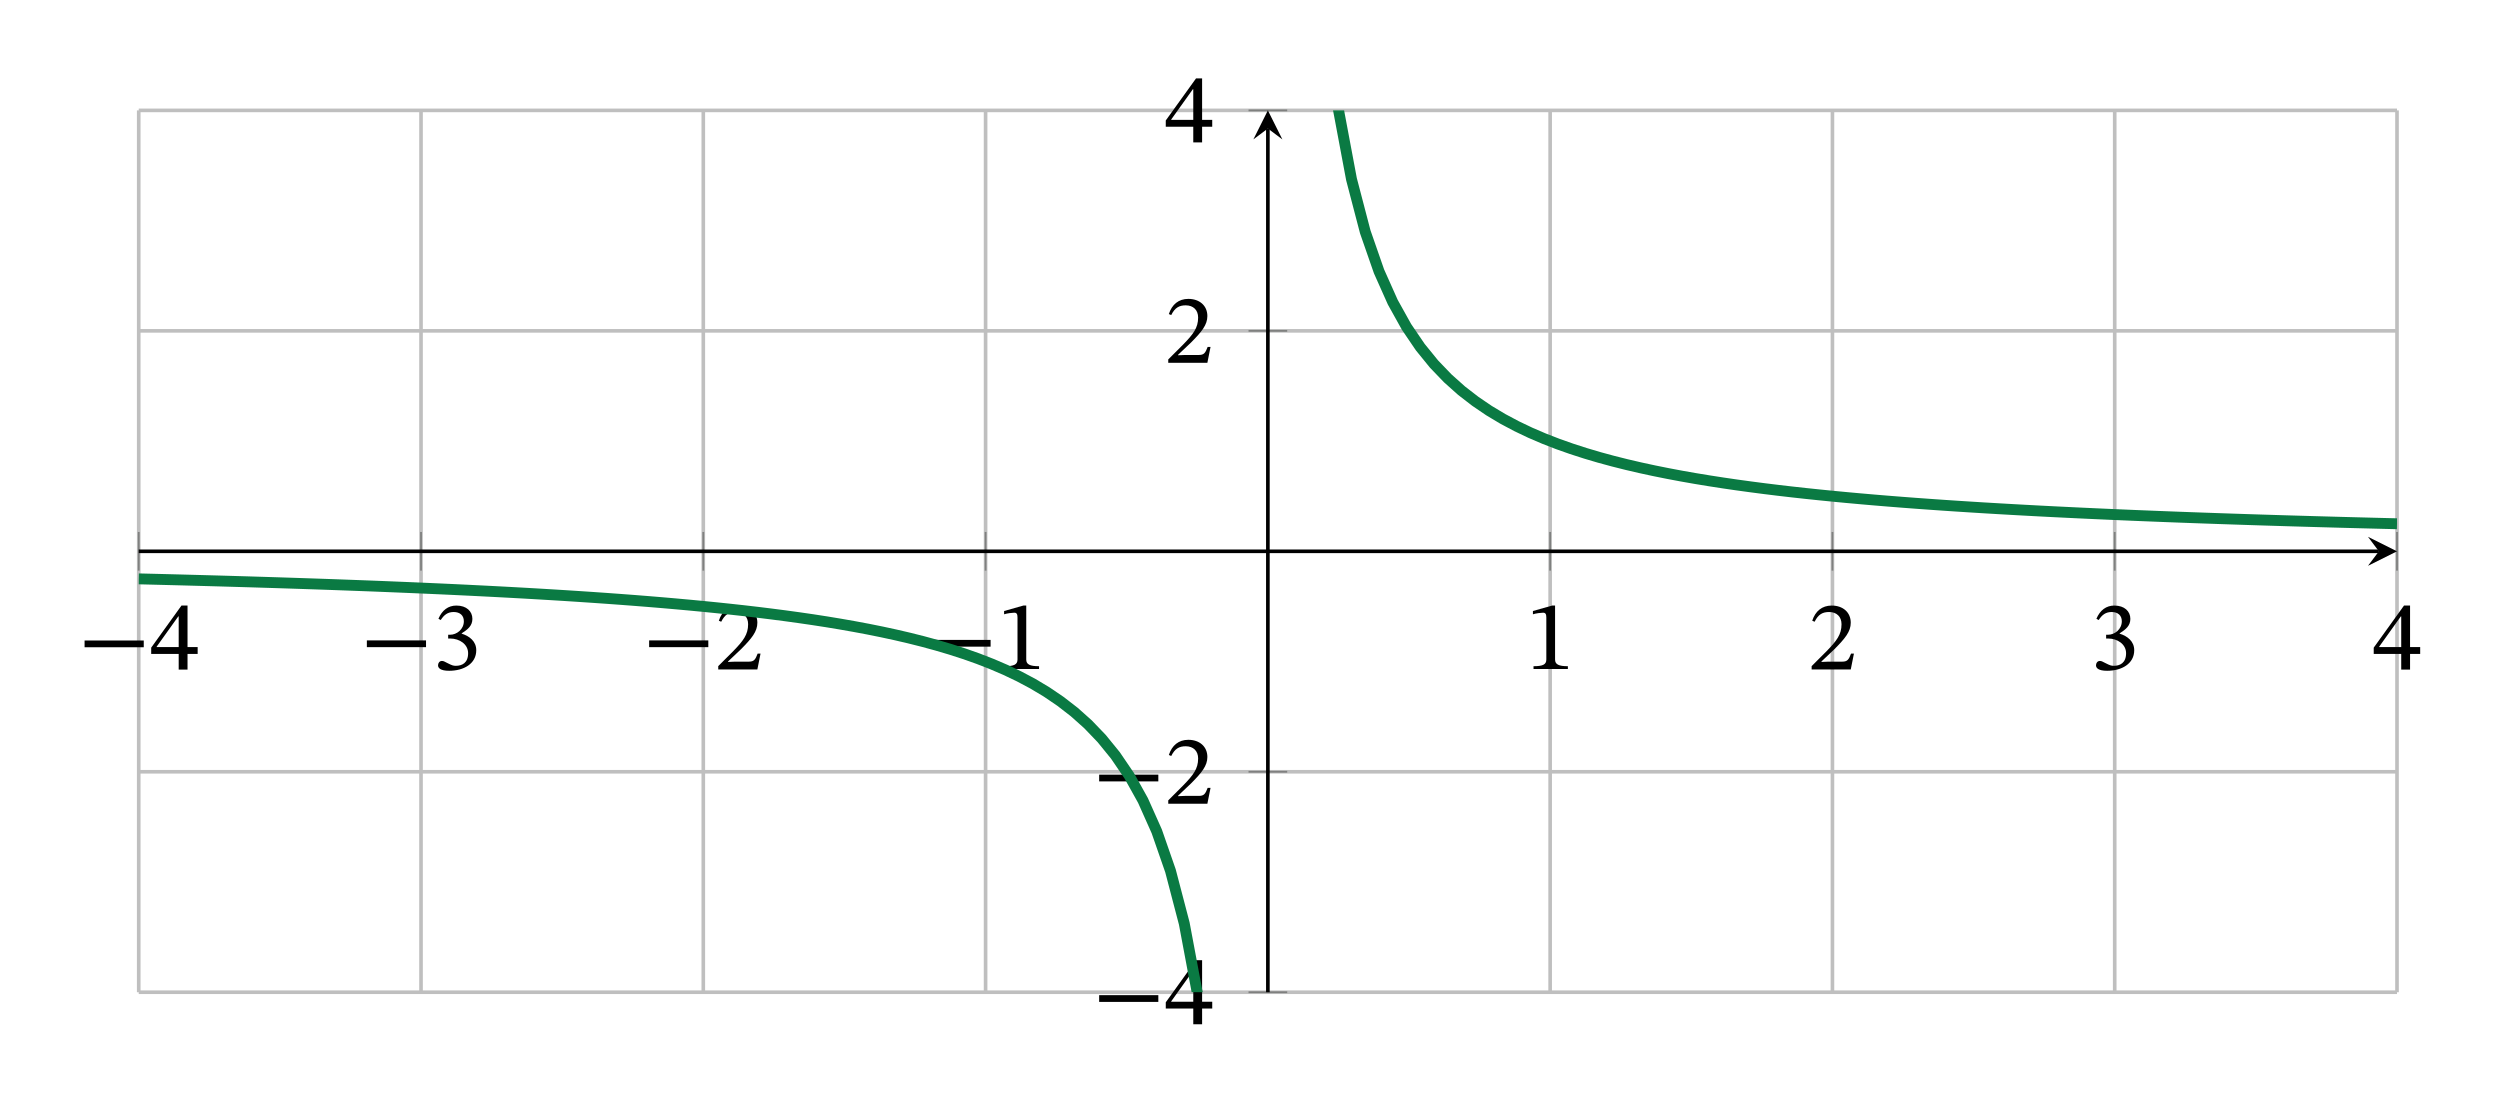
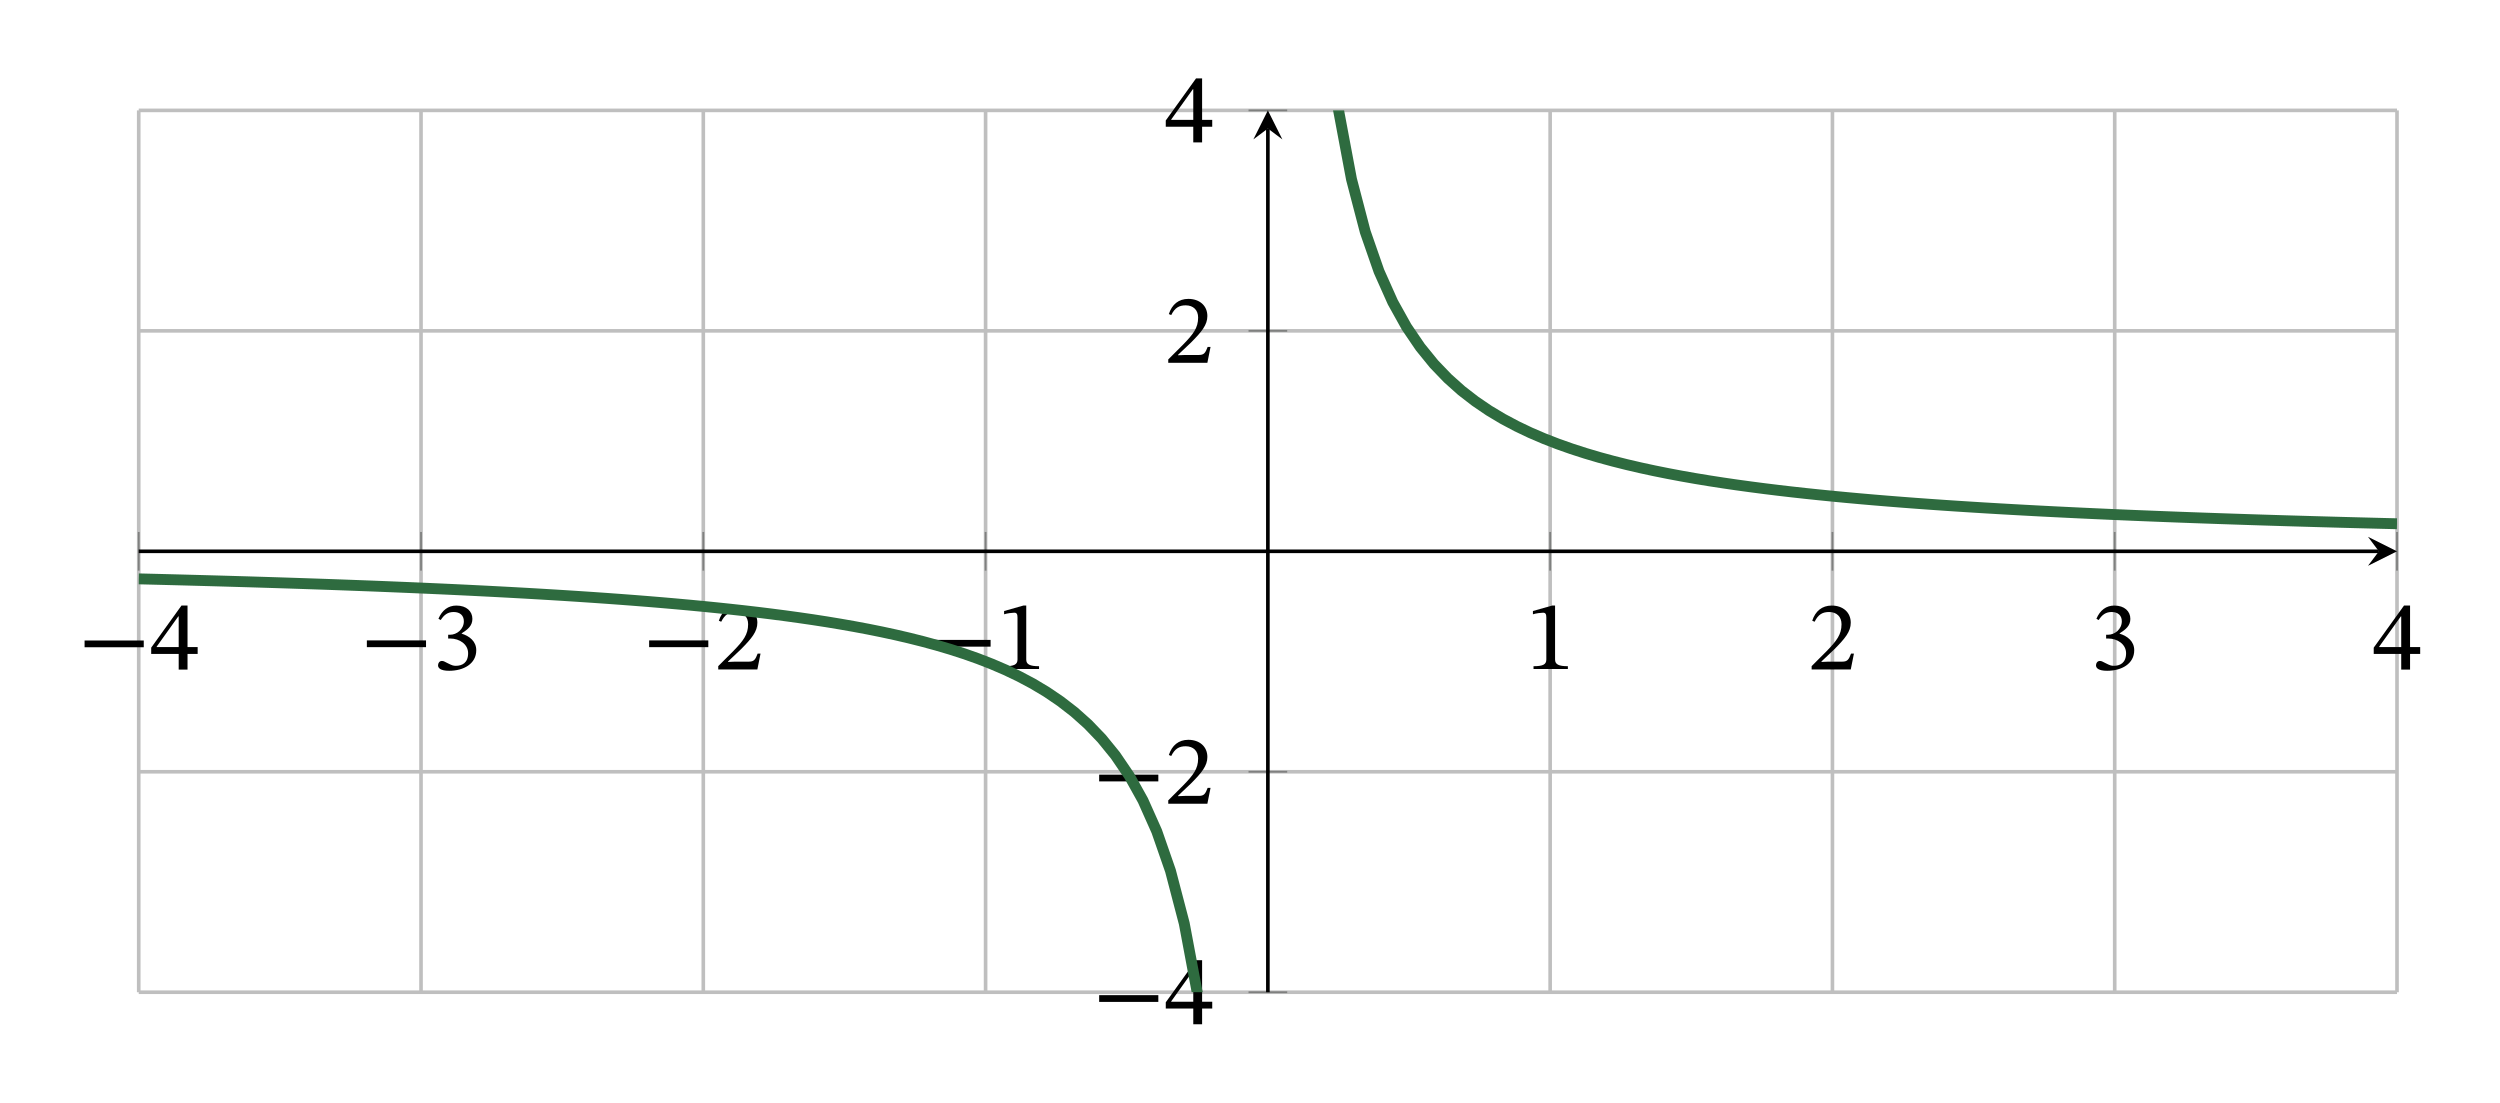
<svg xmlns="http://www.w3.org/2000/svg" xmlns:xlink="http://www.w3.org/1999/xlink" version="1.1" width="274.72" height="121.17" viewBox="0 0 274.72 121.17">
  <defs>
    <path id="font_1_1197" d="M.658 .225V.293H.062V.225H.658Z" />
    <path id="font_1_1141" d="M.481 .158V.227H.379V.645H.318L.013 .221V.158H.29V0H.379V.158H.481M.29 .227H.068V.231L.286 .536H.29V.227Z" />
    <path id="font_1_1140" d="M.086 .498C.12 .551 .157 .579 .217 .579 .279 .579 .319 .545 .319 .486 .319 .405 .248 .35 .18 .35H.161V.312H.181C.277 .312 .362 .253 .362 .164 .362 .066 .301 .037 .238 .037 .214 .037 .2 .041 .157 .063 .122 .081 .114 .086 .098 .086 .072 .086 .059 .063 .059 .042 .059 .016 .081-.013 .171-.013 .317-.013 .444 .057 .444 .194 .444 .283 .377 .336 .297 .361V.364C.36 .404 .405 .441 .405 .51 .405 .586 .346 .644 .244 .644 .162 .644 .1 .598 .063 .511L.086 .498Z" />
    <path id="font_1_1139" d="M.464 .16H.435C.412 .1 .399 .079 .346 .079H.207L.137 .076V.081L.269 .206C.375 .313 .432 .382 .432 .471 .432 .576 .353 .644 .24 .644 .143 .644 .075 .588 .044 .491L.068 .481C.105 .556 .149 .579 .214 .579 .291 .579 .339 .531 .339 .456 .339 .351 .289 .288 .19 .186L.038 .034V0H.432L.464 .16Z" />
    <path id="font_1_1138" d="M.426 0V.028C.334 .028 .297 .046 .297 .095V.639H.268L.074 .584V.551C.105 .561 .156 .567 .176 .567 .201 .567 .209 .553 .209 .518V.095C.209 .045 .174 .028 .08 .028V0H.426Z" />
    <clipPath id="clip_2">
      <path transform="matrix(1,0,0,-1,15.245,141.327)" d="M0 32.293H248.157V129.197H0Z" />
    </clipPath>
  </defs>
  <path transform="matrix(1,0,0,-1,15.245,141.327)" stroke-width=".399" stroke-linecap="butt" stroke-miterlimit="10" stroke-linejoin="miter" fill="none" stroke="#bfbfbf" d="M0 32.293V129.197M31.02 32.293V129.197M62.039 32.293V129.197M93.059 32.293V129.197M155.098 32.293V129.197M186.118 32.293V129.197M217.137 32.293V129.197M248.157 32.293V129.197" />
  <path transform="matrix(1,0,0,-1,15.245,141.327)" stroke-width=".399" stroke-linecap="butt" stroke-miterlimit="10" stroke-linejoin="miter" fill="none" stroke="#bfbfbf" d="M0 32.293H248.157M0 56.519H248.157M0 104.971H248.157M0 129.197H248.157" />
  <path transform="matrix(1,0,0,-1,15.245,141.327)" stroke-width=".199" stroke-linecap="butt" stroke-miterlimit="10" stroke-linejoin="miter" fill="none" stroke="#7f807f" d="M0 78.619V82.871M31.02 78.619V82.871M62.039 78.619V82.871M93.059 78.619V82.871M155.098 78.619V82.871M186.118 78.619V82.871M217.137 78.619V82.871M248.157 78.619V82.871" />
  <path transform="matrix(1,0,0,-1,15.245,141.327)" stroke-width=".199" stroke-linecap="butt" stroke-miterlimit="10" stroke-linejoin="miter" fill="none" stroke="#7f807f" d="M121.953 32.293H126.204M121.953 56.519H126.204M121.953 104.971H126.204M121.953 129.197H126.204" />
  <path transform="matrix(1,0,0,-1,15.245,141.327)" stroke-width=".399" stroke-linecap="butt" stroke-miterlimit="10" stroke-linejoin="miter" fill="none" stroke="#000000" d="M0 80.745H246.165" />
  <path transform="matrix(1,0,0,-1,261.4096,60.58219)" d="M1.993 0-1.196 1.594 0 0-1.196-1.594" />
  <path transform="matrix(1,0,0,-1,15.245,141.327)" stroke-width=".399" stroke-linecap="butt" stroke-miterlimit="10" stroke-linejoin="miter" fill="none" stroke="#000000" d="M124.079 32.293V127.204" />
  <path transform="matrix(0,-1,-1,-0,139.3235,14.12295)" d="M1.993 0-1.196 1.594 0 0-1.196-1.594" />
  <use data-text="−" xlink:href="#font_1_1197" transform="matrix(10.9091,0,0,-10.9091,8.618,73.58)" />
  <use data-text="4" xlink:href="#font_1_1141" transform="matrix(10.9091,0,0,-10.9091,16.47255,73.58)" />
  <use data-text="−" xlink:href="#font_1_1197" transform="matrix(10.9091,0,0,-10.9091,39.637,73.569)" />
  <use data-text="3" xlink:href="#font_1_1140" transform="matrix(10.9091,0,0,-10.9091,47.49155,73.569)" />
  <use data-text="−" xlink:href="#font_1_1197" transform="matrix(10.9091,0,0,-10.9091,70.657,73.569)" />
  <use data-text="2" xlink:href="#font_1_1139" transform="matrix(10.9091,0,0,-10.9091,78.51155,73.569)" />
  <use data-text="−" xlink:href="#font_1_1197" transform="matrix(10.9091,0,0,-10.9091,101.677,73.51399)" />
  <use data-text="1" xlink:href="#font_1_1138" transform="matrix(10.9091,0,0,-10.9091,109.5316,73.51399)" />
  <use data-text="1" xlink:href="#font_1_1138" transform="matrix(10.9091,0,0,-10.9091,167.643,73.51399)" />
  <use data-text="2" xlink:href="#font_1_1139" transform="matrix(10.9091,0,0,-10.9091,198.663,73.569)" />
  <use data-text="3" xlink:href="#font_1_1140" transform="matrix(10.9091,0,0,-10.9091,229.682,73.569)" />
  <use data-text="4" xlink:href="#font_1_1141" transform="matrix(10.9091,0,0,-10.9091,260.702,73.58)" />
  <use data-text="−" xlink:href="#font_1_1197" transform="matrix(10.9091,0,0,-10.9091,120.108,112.552)" />
  <use data-text="4" xlink:href="#font_1_1141" transform="matrix(10.9091,0,0,-10.9091,127.9626,112.552)" />
  <use data-text="−" xlink:href="#font_1_1197" transform="matrix(10.9091,0,0,-10.9091,120.108,88.321)" />
  <use data-text="2" xlink:href="#font_1_1139" transform="matrix(10.9091,0,0,-10.9091,127.9626,88.321)" />
  <use data-text="2" xlink:href="#font_1_1139" transform="matrix(10.9091,0,0,-10.9091,127.962,39.869)" />
  <use data-text="4" xlink:href="#font_1_1141" transform="matrix(10.9091,0,0,-10.9091,127.962,15.649)" />
  <g clip-path="url(#clip_2)">
-     <path transform="matrix(1,0,0,-1,15.245,141.327)" stroke-width="1.196" stroke-linecap="butt" stroke-miterlimit="10" stroke-linejoin="miter" fill="none" stroke="#0a7a43" d="M0 77.717 1.512 77.679 3.023 77.641 4.535 77.602 6.047 77.561 7.559 77.52 9.07 77.478 10.582 77.434 12.094 77.39 13.605 77.344 15.117 77.297 16.629 77.248 18.141 77.198 19.652 77.147 21.164 77.094 22.676 77.039 24.187 76.983 25.699 76.926 27.211 76.866 28.722 76.804 30.234 76.741 31.746 76.675 33.258 76.608 34.769 76.538 36.281 76.465 37.793 76.39 39.304 76.313 40.816 76.232 42.328 76.149 43.84 76.062 45.351 75.972 46.863 75.879 48.375 75.781 49.886 75.68 51.398 75.575 52.91 75.465 54.422 75.351 55.933 75.231 57.445 75.106 58.957 74.975 60.468 74.838 61.98 74.694 63.492 74.543 65.004 74.384 66.515 74.218 68.027 74.042 69.539 73.855 71.05 73.659 72.562 73.451 74.074 73.231 75.586 72.997 77.097 72.747 78.609 72.481 80.121 72.197 81.632 71.893 83.144 71.566 84.656 71.214 86.168 70.834 87.679 70.422 89.191 69.975 90.703 69.487 92.214 68.953 93.726 68.365 95.238 67.716 96.749 66.995 98.261 66.191 99.773 65.286 101.285 64.259 102.796 63.09 104.308 61.741 105.82 60.166 107.331 58.308 108.843 56.083 110.355 53.366 111.867 49.977 113.378 45.631 114.89 39.852 116.402 31.8 117.913 19.8 119.425 0" />
-     <path transform="matrix(1,0,0,-1,15.245,141.327)" stroke-width="1.196" stroke-linecap="butt" stroke-miterlimit="10" stroke-linejoin="miter" fill="none" stroke="#0a7a43" d="M128.731 161.497 130.243 141.693 131.755 129.693 133.267 121.638 134.778 115.86 136.29 111.513 137.802 108.125 139.313 105.408 140.825 103.183 142.337 101.323 143.849 99.75 145.36 98.399 146.872 97.231 148.384 96.203 149.895 95.299 151.407 94.494 152.919 93.773 154.431 93.124 155.942 92.537 157.454 92.003 158.966 91.515 160.477 91.067 161.989 90.656 163.501 90.276 165.013 89.924 166.524 89.597 168.036 89.293 169.548 89.008 171.059 88.742 172.571 88.493 174.083 88.259 175.595 88.038 177.106 87.831 178.618 87.634 180.13 87.448 181.641 87.272 183.153 87.105 184.665 86.947 186.177 86.796 187.688 86.652 189.2 86.515 190.712 86.384 192.223 86.259 193.735 86.139 195.247 86.024 196.758 85.915 198.27 85.809 199.782 85.708 201.294 85.611 202.805 85.517 204.317 85.428 205.829 85.341 207.34 85.258 208.852 85.177 210.364 85.099 211.876 85.025 213.387 84.952 214.899 84.882 216.411 84.814 217.922 84.749 219.434 84.685 220.946 84.624 222.458 84.564 223.969 84.506 225.481 84.45 226.993 84.396 228.504 84.343 230.016 84.292 231.528 84.242 233.04 84.193 234.551 84.146 236.063 84.1 237.575 84.056 239.086 84.012 240.598 83.97 242.11 83.928 243.621 83.888 245.133 83.849 246.645 83.81 248.157 83.773" />
+     <path transform="matrix(1,0,0,-1,15.245,141.327)" stroke-width="1.196" stroke-linecap="butt" stroke-miterlimit="10" stroke-linejoin="miter" fill="none" stroke="#2e6b3f" d="M0 77.717 1.512 77.679 3.023 77.641 4.535 77.602 6.047 77.561 7.559 77.52 9.07 77.478 10.582 77.434 12.094 77.39 13.605 77.344 15.117 77.297 16.629 77.248 18.141 77.198 19.652 77.147 21.164 77.094 22.676 77.039 24.187 76.983 25.699 76.926 27.211 76.866 28.722 76.804 30.234 76.741 31.746 76.675 33.258 76.608 34.769 76.538 36.281 76.465 37.793 76.39 39.304 76.313 40.816 76.232 42.328 76.149 43.84 76.062 45.351 75.972 46.863 75.879 48.375 75.781 49.886 75.68 51.398 75.575 52.91 75.465 54.422 75.351 55.933 75.231 57.445 75.106 58.957 74.975 60.468 74.838 61.98 74.694 63.492 74.543 65.004 74.384 66.515 74.218 68.027 74.042 69.539 73.855 71.05 73.659 72.562 73.451 74.074 73.231 75.586 72.997 77.097 72.747 78.609 72.481 80.121 72.197 81.632 71.893 83.144 71.566 84.656 71.214 86.168 70.834 87.679 70.422 89.191 69.975 90.703 69.487 92.214 68.953 93.726 68.365 95.238 67.716 96.749 66.995 98.261 66.191 99.773 65.286 101.285 64.259 102.796 63.09 104.308 61.741 105.82 60.166 107.331 58.308 108.843 56.083 110.355 53.366 111.867 49.977 113.378 45.631 114.89 39.852 116.402 31.8 117.913 19.8 119.425 0" />
+     <path transform="matrix(1,0,0,-1,15.245,141.327)" stroke-width="1.196" stroke-linecap="butt" stroke-miterlimit="10" stroke-linejoin="miter" fill="none" stroke="#2e6b3f" d="M128.731 161.497 130.243 141.693 131.755 129.693 133.267 121.638 134.778 115.86 136.29 111.513 137.802 108.125 139.313 105.408 140.825 103.183 142.337 101.323 143.849 99.75 145.36 98.399 146.872 97.231 148.384 96.203 149.895 95.299 151.407 94.494 152.919 93.773 154.431 93.124 155.942 92.537 157.454 92.003 158.966 91.515 160.477 91.067 161.989 90.656 163.501 90.276 165.013 89.924 166.524 89.597 168.036 89.293 169.548 89.008 171.059 88.742 172.571 88.493 174.083 88.259 175.595 88.038 177.106 87.831 178.618 87.634 180.13 87.448 181.641 87.272 183.153 87.105 184.665 86.947 186.177 86.796 187.688 86.652 189.2 86.515 190.712 86.384 192.223 86.259 193.735 86.139 195.247 86.024 196.758 85.915 198.27 85.809 199.782 85.708 201.294 85.611 202.805 85.517 204.317 85.428 205.829 85.341 207.34 85.258 208.852 85.177 210.364 85.099 211.876 85.025 213.387 84.952 214.899 84.882 216.411 84.814 217.922 84.749 219.434 84.685 220.946 84.624 222.458 84.564 223.969 84.506 225.481 84.45 226.993 84.396 228.504 84.343 230.016 84.292 231.528 84.242 233.04 84.193 234.551 84.146 236.063 84.1 237.575 84.056 239.086 84.012 240.598 83.97 242.11 83.928 243.621 83.888 245.133 83.849 246.645 83.81 248.157 83.773" />
  </g>
</svg>
